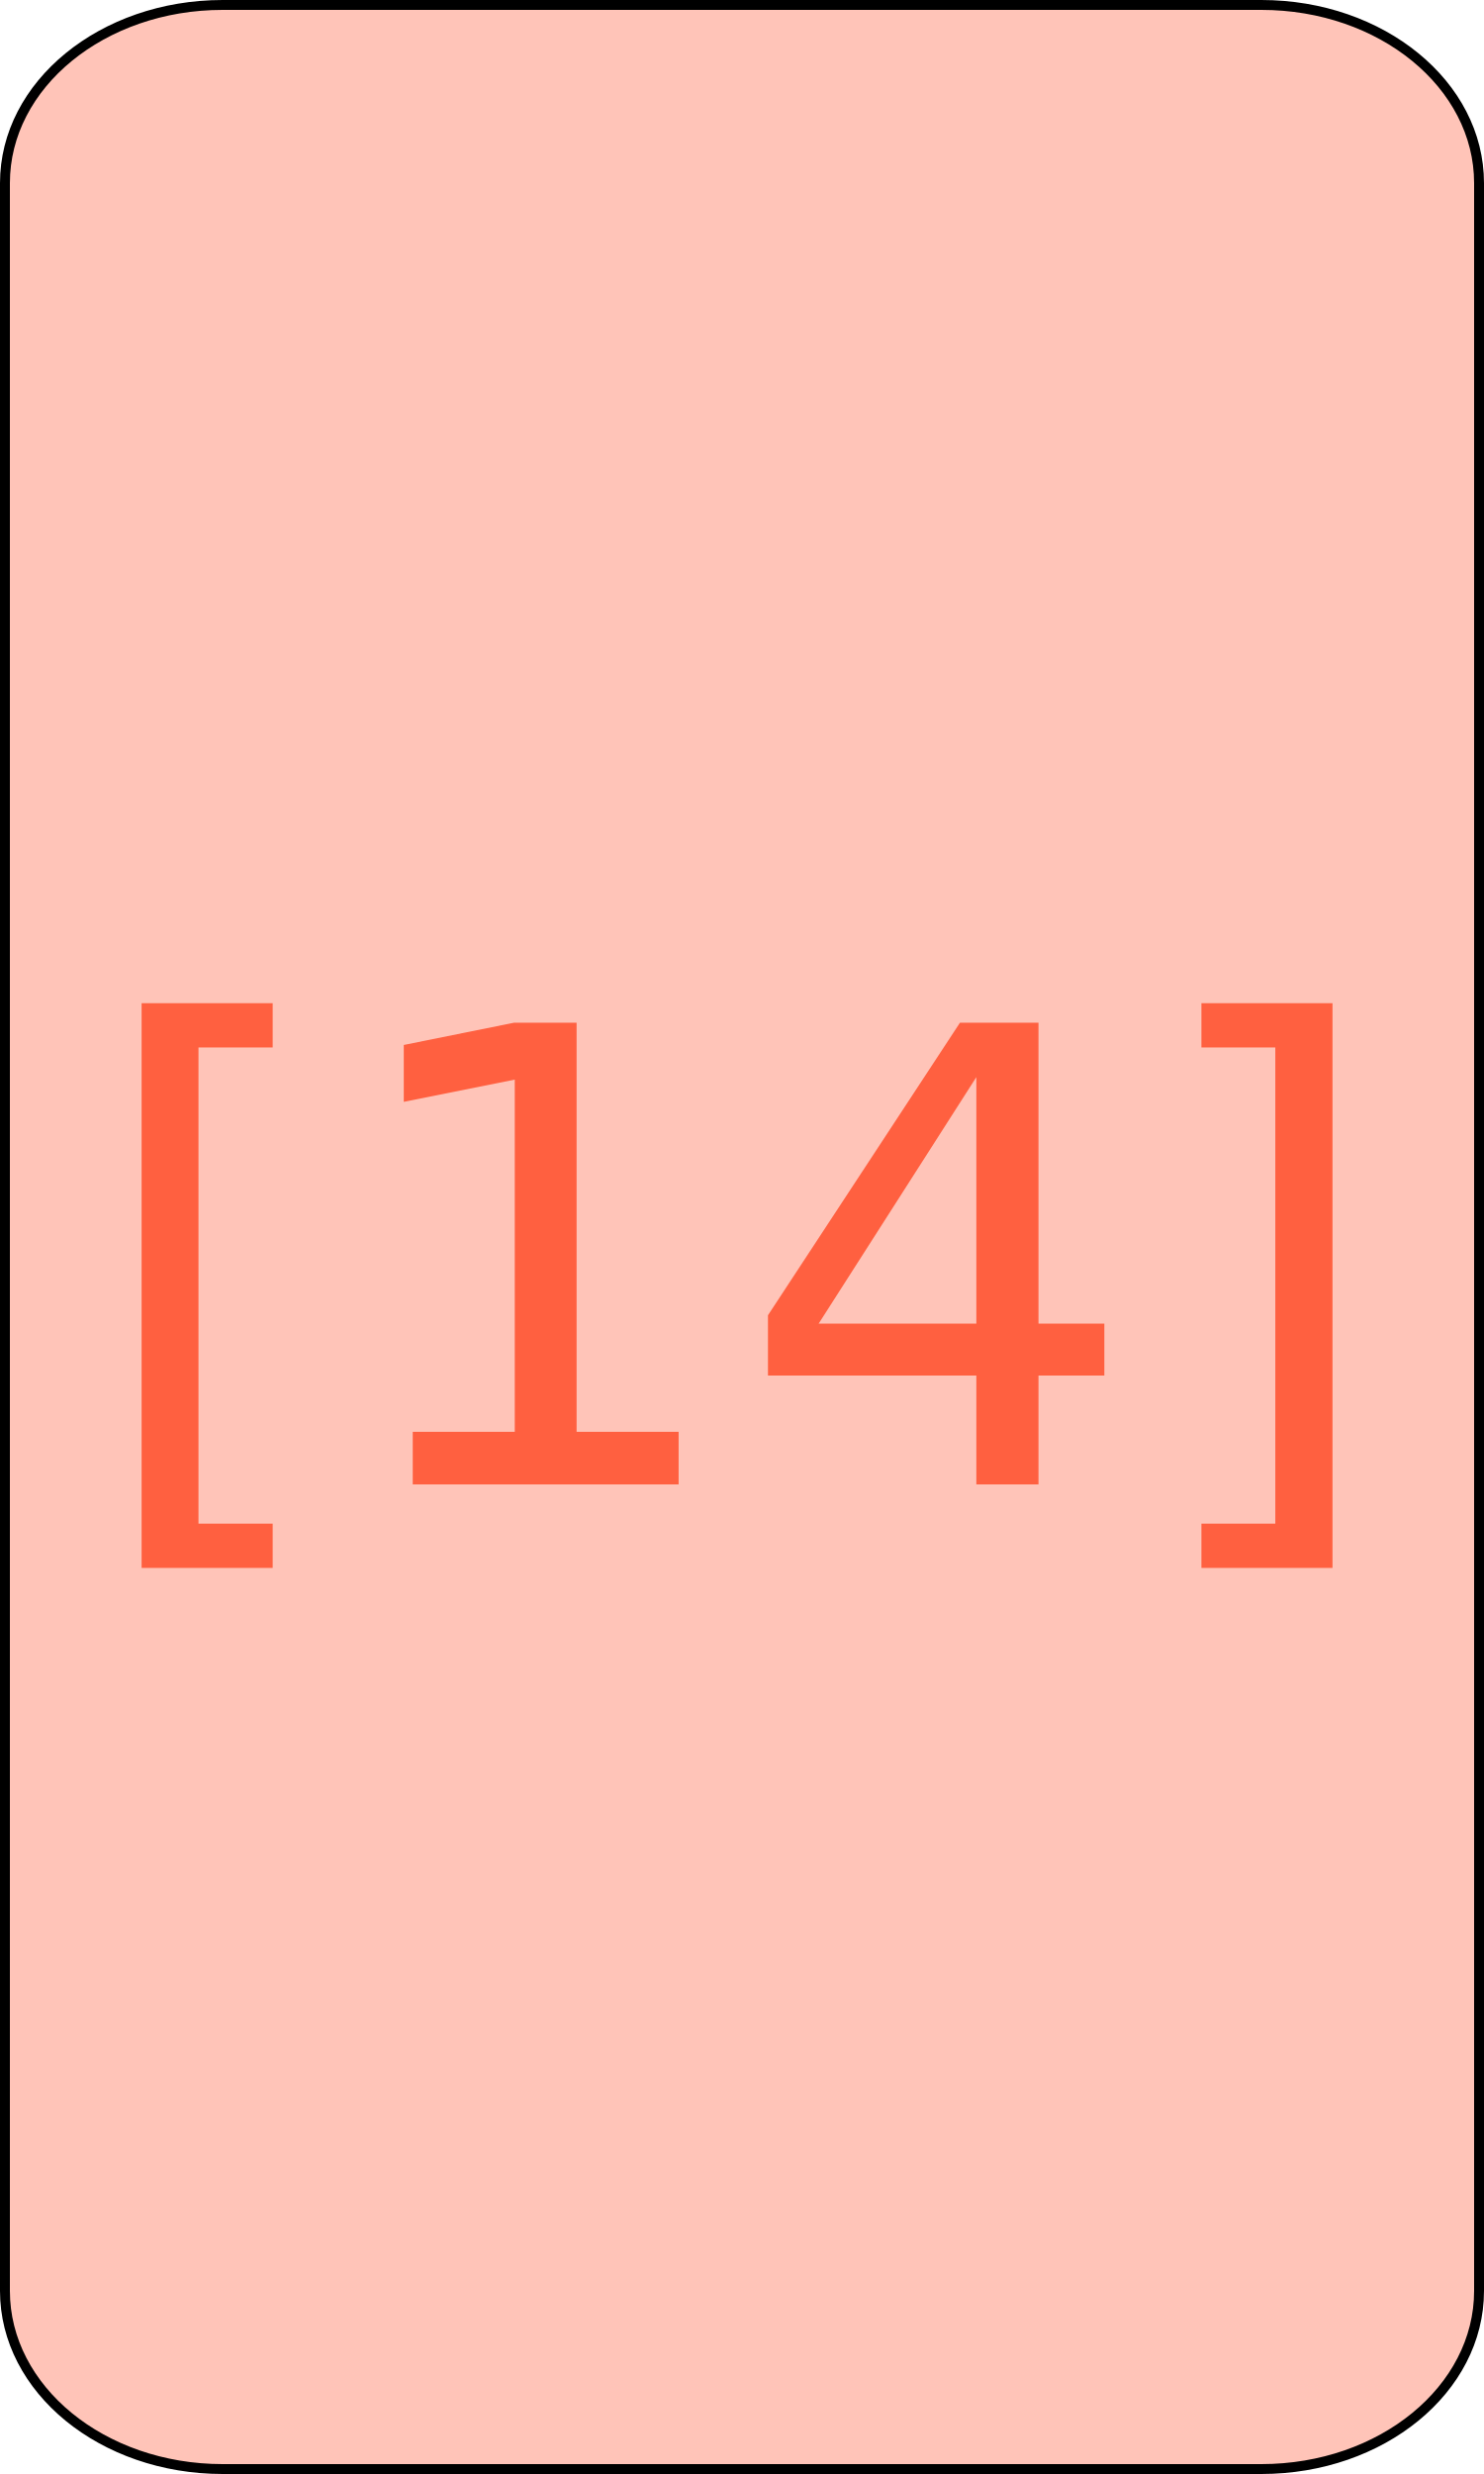
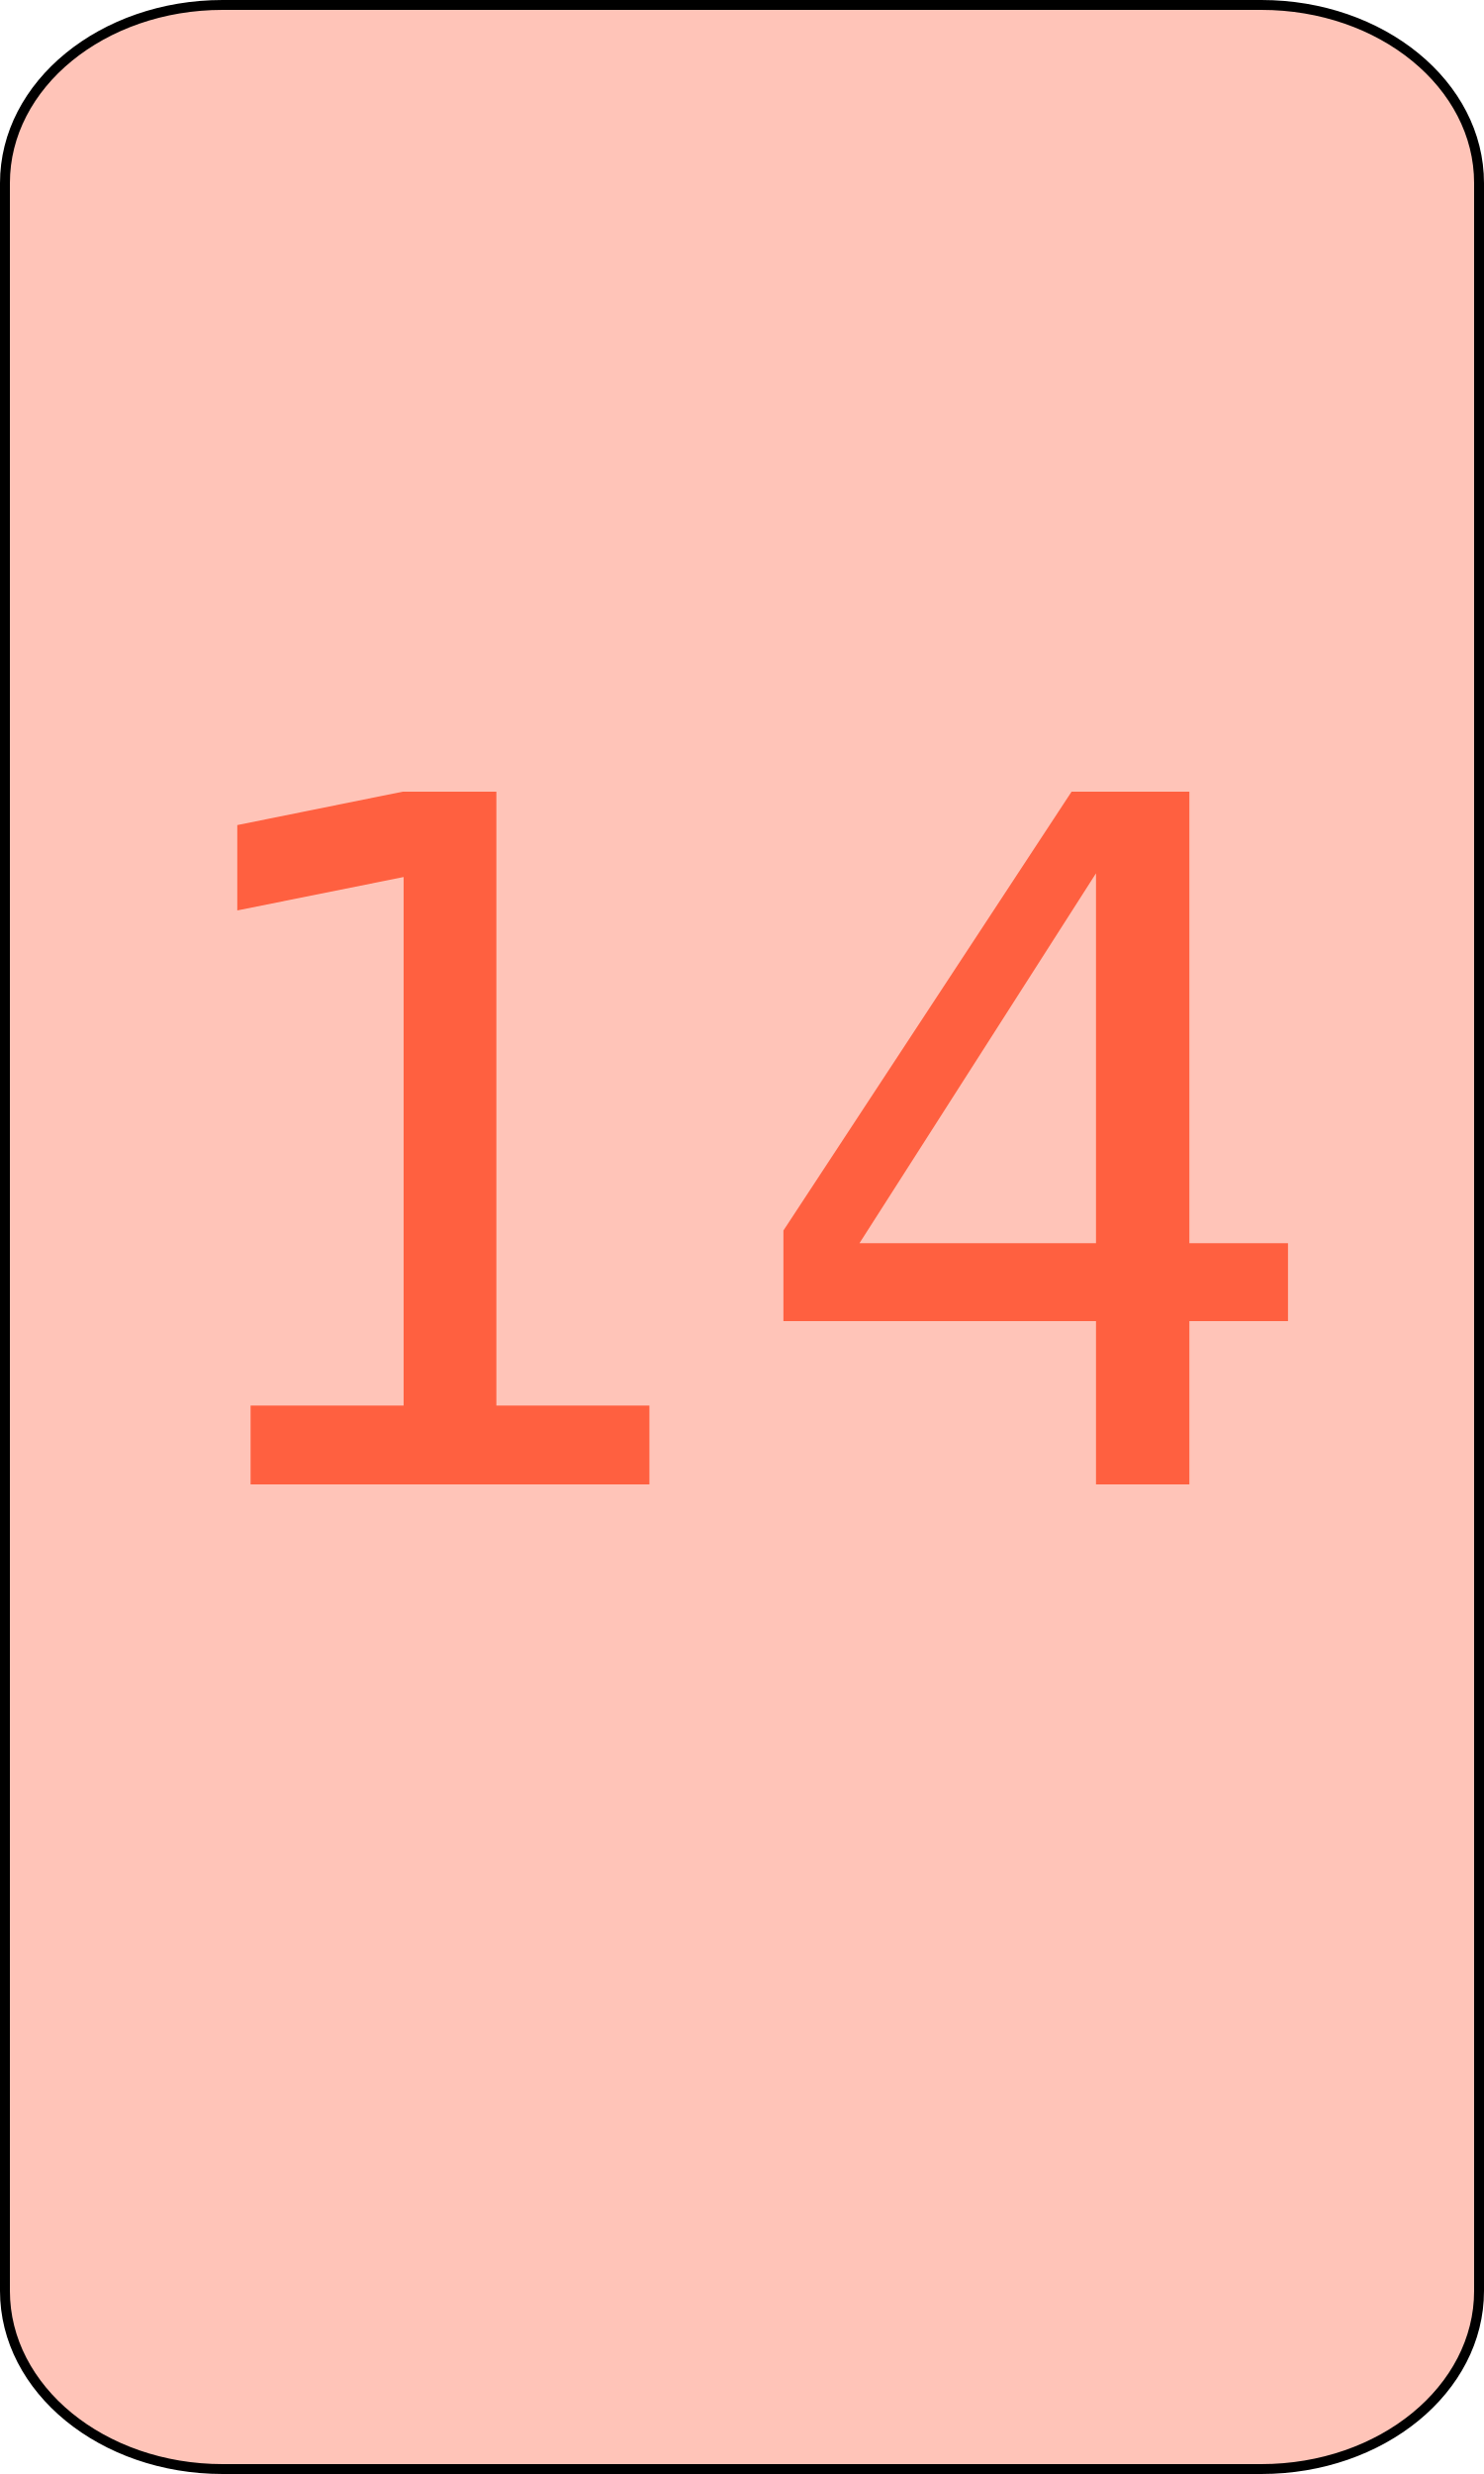
<svg xmlns="http://www.w3.org/2000/svg" version="1.0" width="75" height="125">
  <rect width="74.5" height="124.5" rx="11" ry="9" x="0.25" y="0.25" style="fill:#FFC4B8;fill-opacity:1;stroke:#000000;stroke-width:0.5" />
  <g>
    <text style="font-size:12px;text-anchor:middle;text-align:center;font-family:Bitstream Vera Sans;fill:#FF6040">
-       <tspan x="37.25" y="75" style="font-size:32px;">[14]</tspan>
+       <tspan x="37.25" y="75" style="font-size:48px;">14</tspan>
    </text>
  </g>
</svg>
